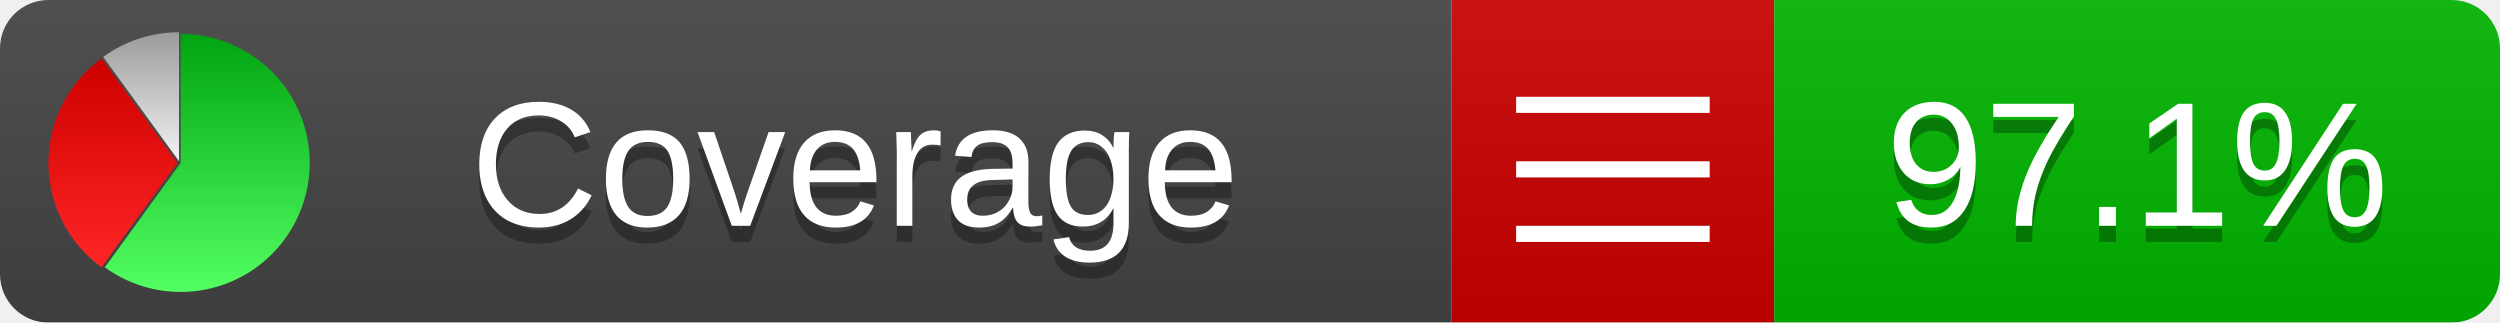
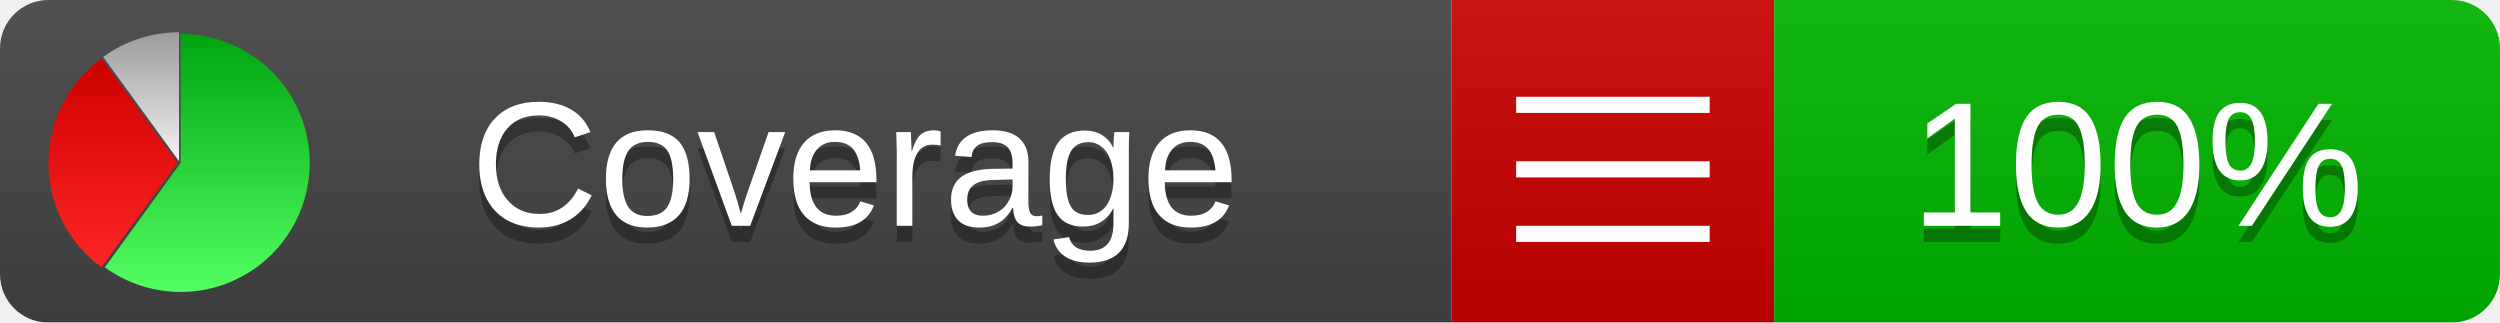
<svg xmlns="http://www.w3.org/2000/svg" xmlns:xlink="http://www.w3.org/1999/xlink" width="155" height="20">
  <style type="text/css">
          
            @keyframes fade1 {
                0% { visibility: visible; opacity: 1; }
               27% { visibility: visible; opacity: 1; }
               33% { visibility: hidden; opacity: 0; }
               60% { visibility: hidden; opacity: 0; }
               66% { visibility: hidden; opacity: 0; }
               93% { visibility: hidden; opacity: 0; }
              100% { visibility: visible; opacity: 1; }
            }
            @keyframes fade2 {
                0% { visibility: hidden; opacity: 0; }
               27% { visibility: hidden; opacity: 0; }
               33% { visibility: visible; opacity: 1; }
               60% { visibility: visible; opacity: 1; }
               66% { visibility: hidden; opacity: 0; }
               93% { visibility: hidden; opacity: 0; }
              100% { visibility: hidden; opacity: 0; }
            }
            @keyframes fade3 {
                0% { visibility: hidden; opacity: 0; }
               27% { visibility: hidden; opacity: 0; }
               33% { visibility: hidden; opacity: 0; }
               60% { visibility: hidden; opacity: 0; }
               66% { visibility: visible; opacity: 1; }
               93% { visibility: visible; opacity: 1; }
              100% { visibility: hidden; opacity: 0; }
            }
            .linecoverage {
                animation-duration: 15s;
                animation-name: fade1;
                animation-iteration-count: infinite;
            }
            .branchcoverage {
                animation-duration: 15s;
                animation-name: fade2;
                animation-iteration-count: infinite;
            }
            .methodcoverage {
                animation-duration: 15s;
                animation-name: fade3;
                animation-iteration-count: infinite;
            }
          
    </style>
  <defs>
    <linearGradient id="gradient" x2="0" y2="100%">
      <stop offset="0" stop-color="#bbb" stop-opacity=".1" />
      <stop offset="1" stop-opacity=".1" />
    </linearGradient>
    <linearGradient id="green" x2="0" y2="100%">
      <stop offset="0" stop-color="#00A410" />
      <stop offset="1" stop-color="#53FF63" />
    </linearGradient>
    <linearGradient id="red" x2="0" y2="100%">
      <stop offset="0" stop-color="#C00" />
      <stop offset="1" stop-color="#FF2525" />
    </linearGradient>
    <linearGradient id="gray" x2="0" y2="100%">
      <stop offset="0" stop-color="#9B9B9B" />
      <stop offset="1" stop-color="#F3F3F3" />
    </linearGradient>
    <mask id="mask">
      <rect width="155" height="20" rx="3" fill="#fff" />
    </mask>
    <g id="icon">
      <path style="fill:url(#green);" d="M205,202.5 l0,-200 a200,200 0 1,1 -117.558,361.803 z" />
      <path style="fill:url(#red);" d="M200,202.5 l-117.558,161.803 a200,200 0 0,1 0,-323.607 z" />
      <path style="fill:url(#gray);" d="M202.5,200 l-117.558,-161.803 a200,200 0 0,1 117.558,-38.196 z" />
    </g>
  </defs>
  <g mask="url(#mask)">
    <rect x="0" y="0" width="90" height="20" fill="#444" />
    <rect x="90" y="0" width="20" height="20" fill="#c00" />
    <rect x="110" y="0" width="45" height="20" fill="#00B600" />
    <rect x="0" y="0" width="155" height="20" fill="url(#gradient)" />
  </g>
  <g>
    <path class="" stroke="#fff" d="M94 6.5 h12 M94 10.5 h12 M94 14.5 h12" />
  </g>
  <g fill="#fff" text-anchor="middle" font-family="Verdana,Arial,Geneva,sans-serif" font-size="11">
    <a xlink:href="https://github.com/danielpalme/ReportGenerator" target="_top">
      <use xlink:href="#icon" transform="translate(3,2) scale(.04)" />
    </a>
    <text x="53" y="15" fill="#010101" fill-opacity=".3">Coverage</text>
    <text x="53" y="14" fill="#fff">Coverage</text>
-     <text class="" x="132.5" y="15" fill="#010101" fill-opacity=".3">97.1%</text>
-     <text class="" x="132.5" y="14">97.1%</text>
+     <text class="" x="132.5" y="15" fill="#010101" fill-opacity=".3">100%</text>
+     <text class="" x="132.5" y="14">100%</text>
  </g>
  <g>
    <rect class="" x="90" y="0" width="65" height="20" fill-opacity="0" />
  </g>
</svg>
